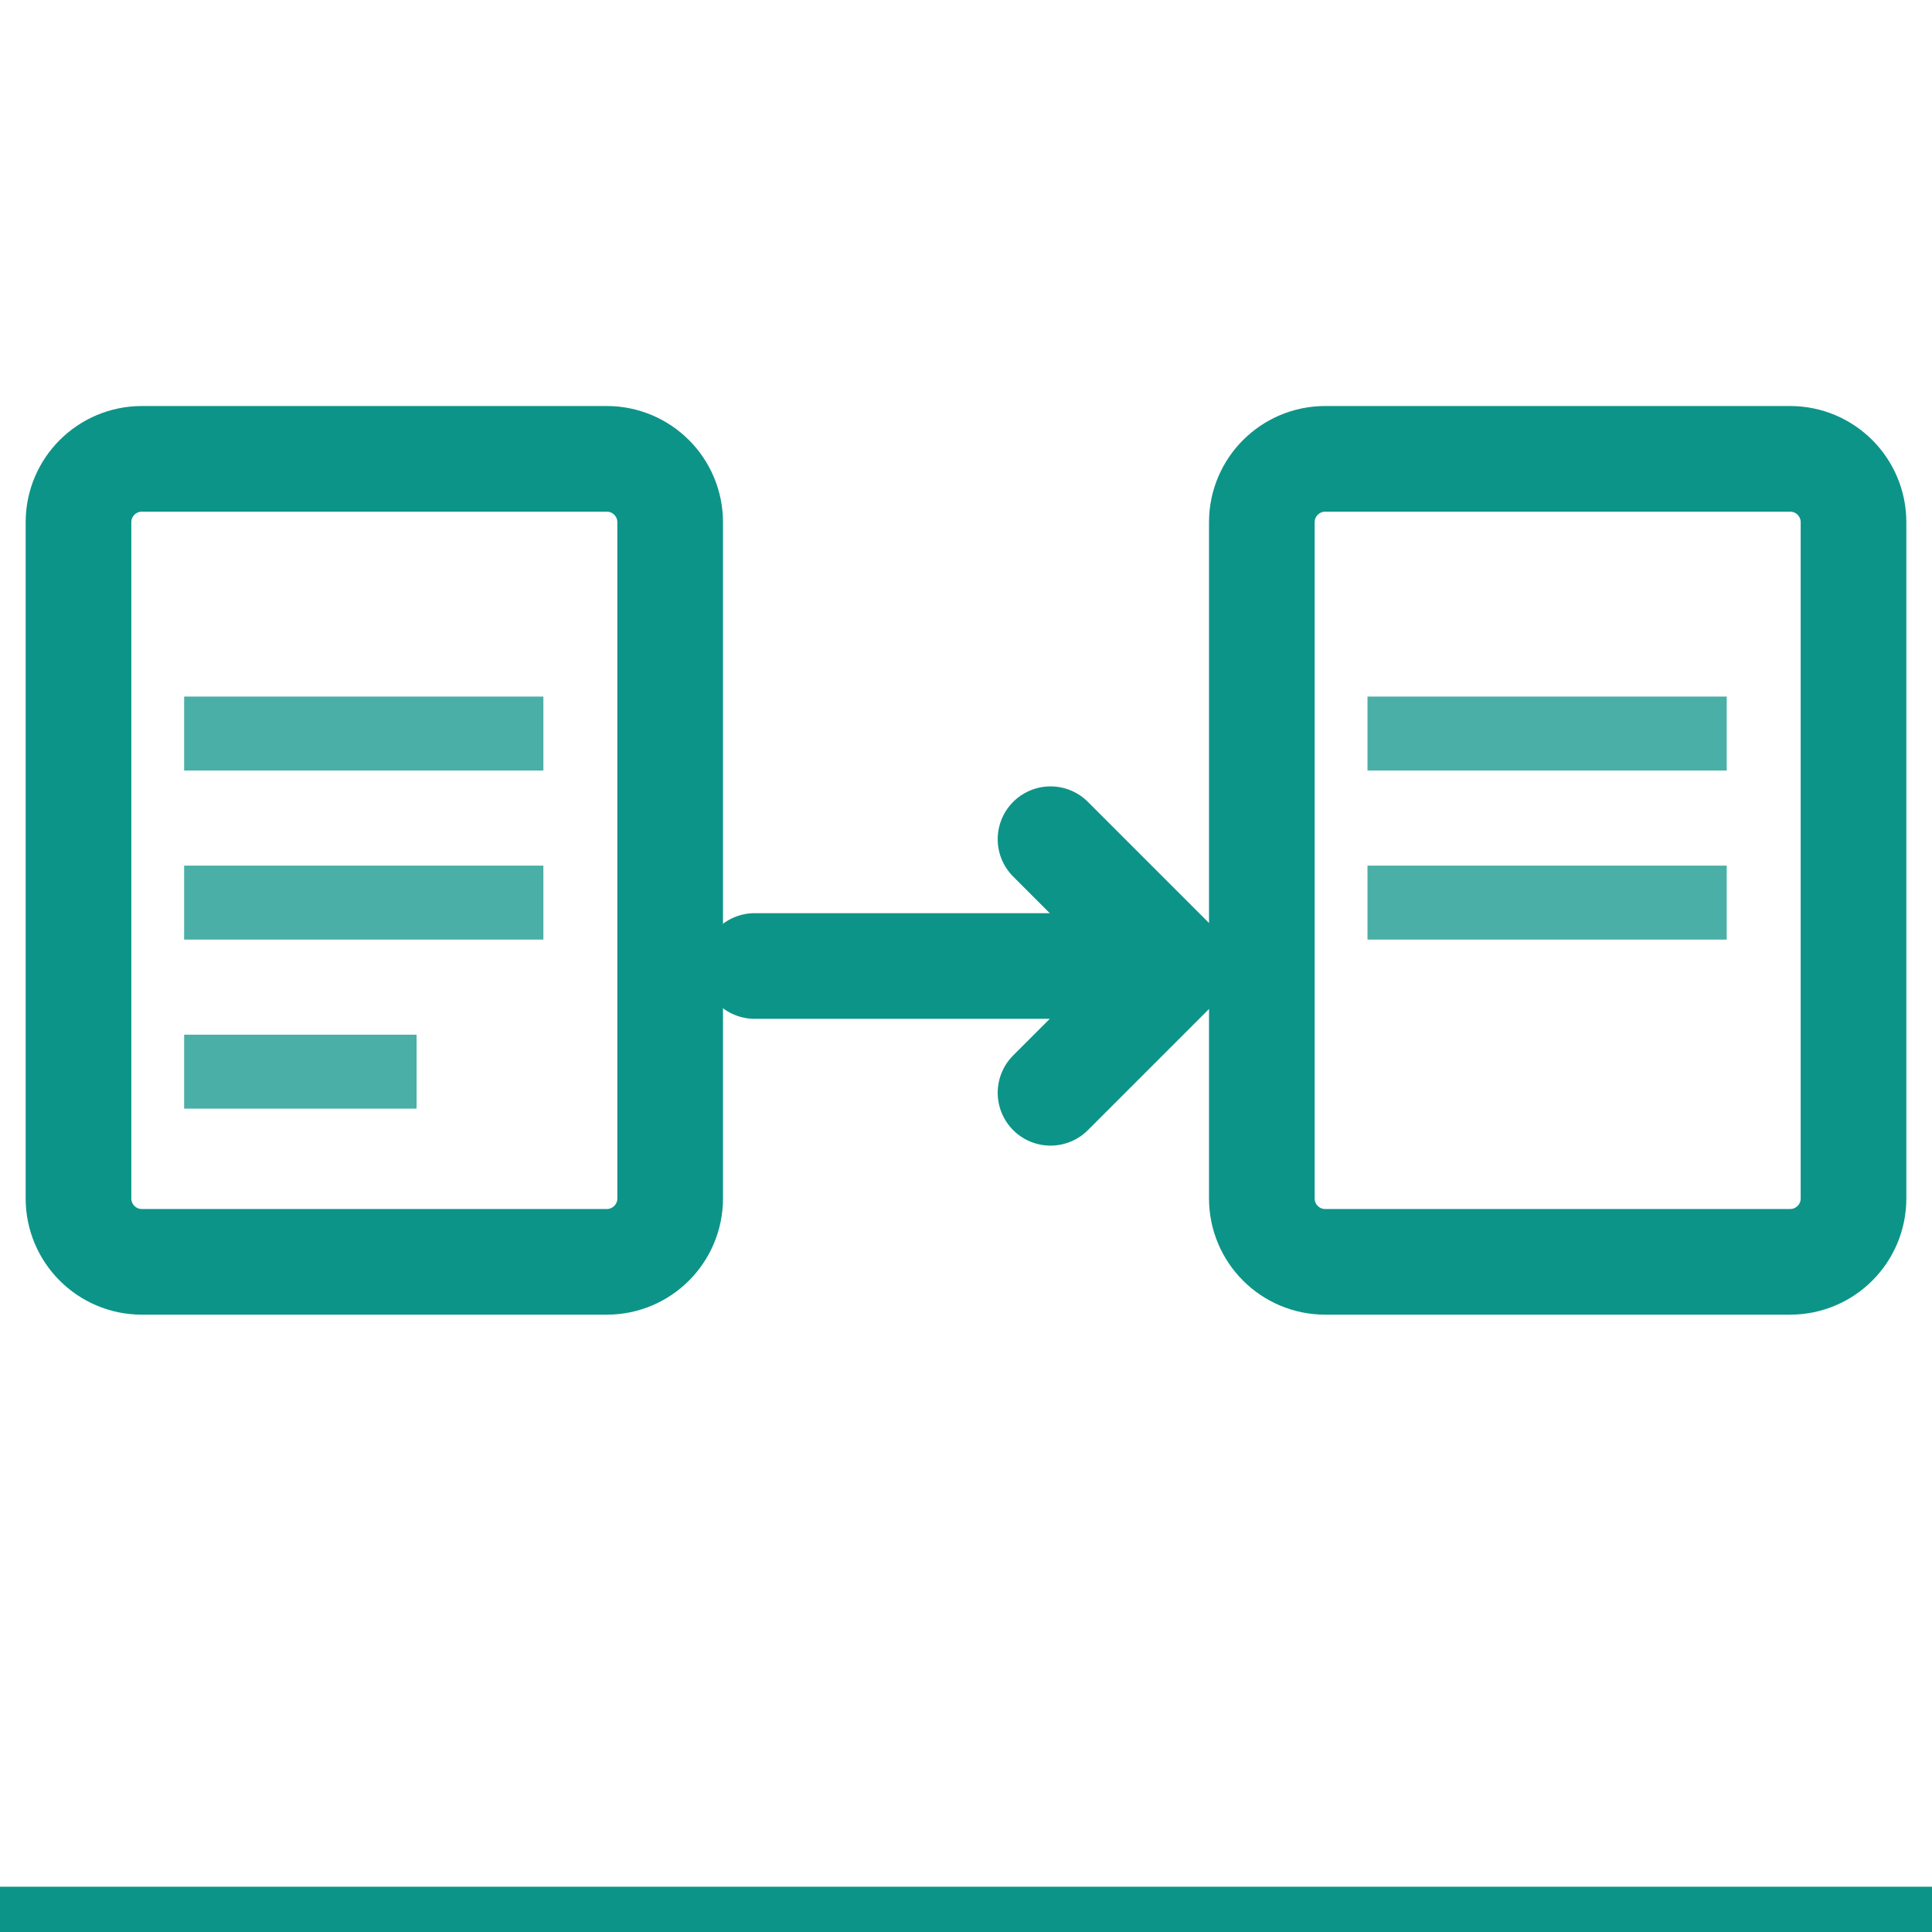
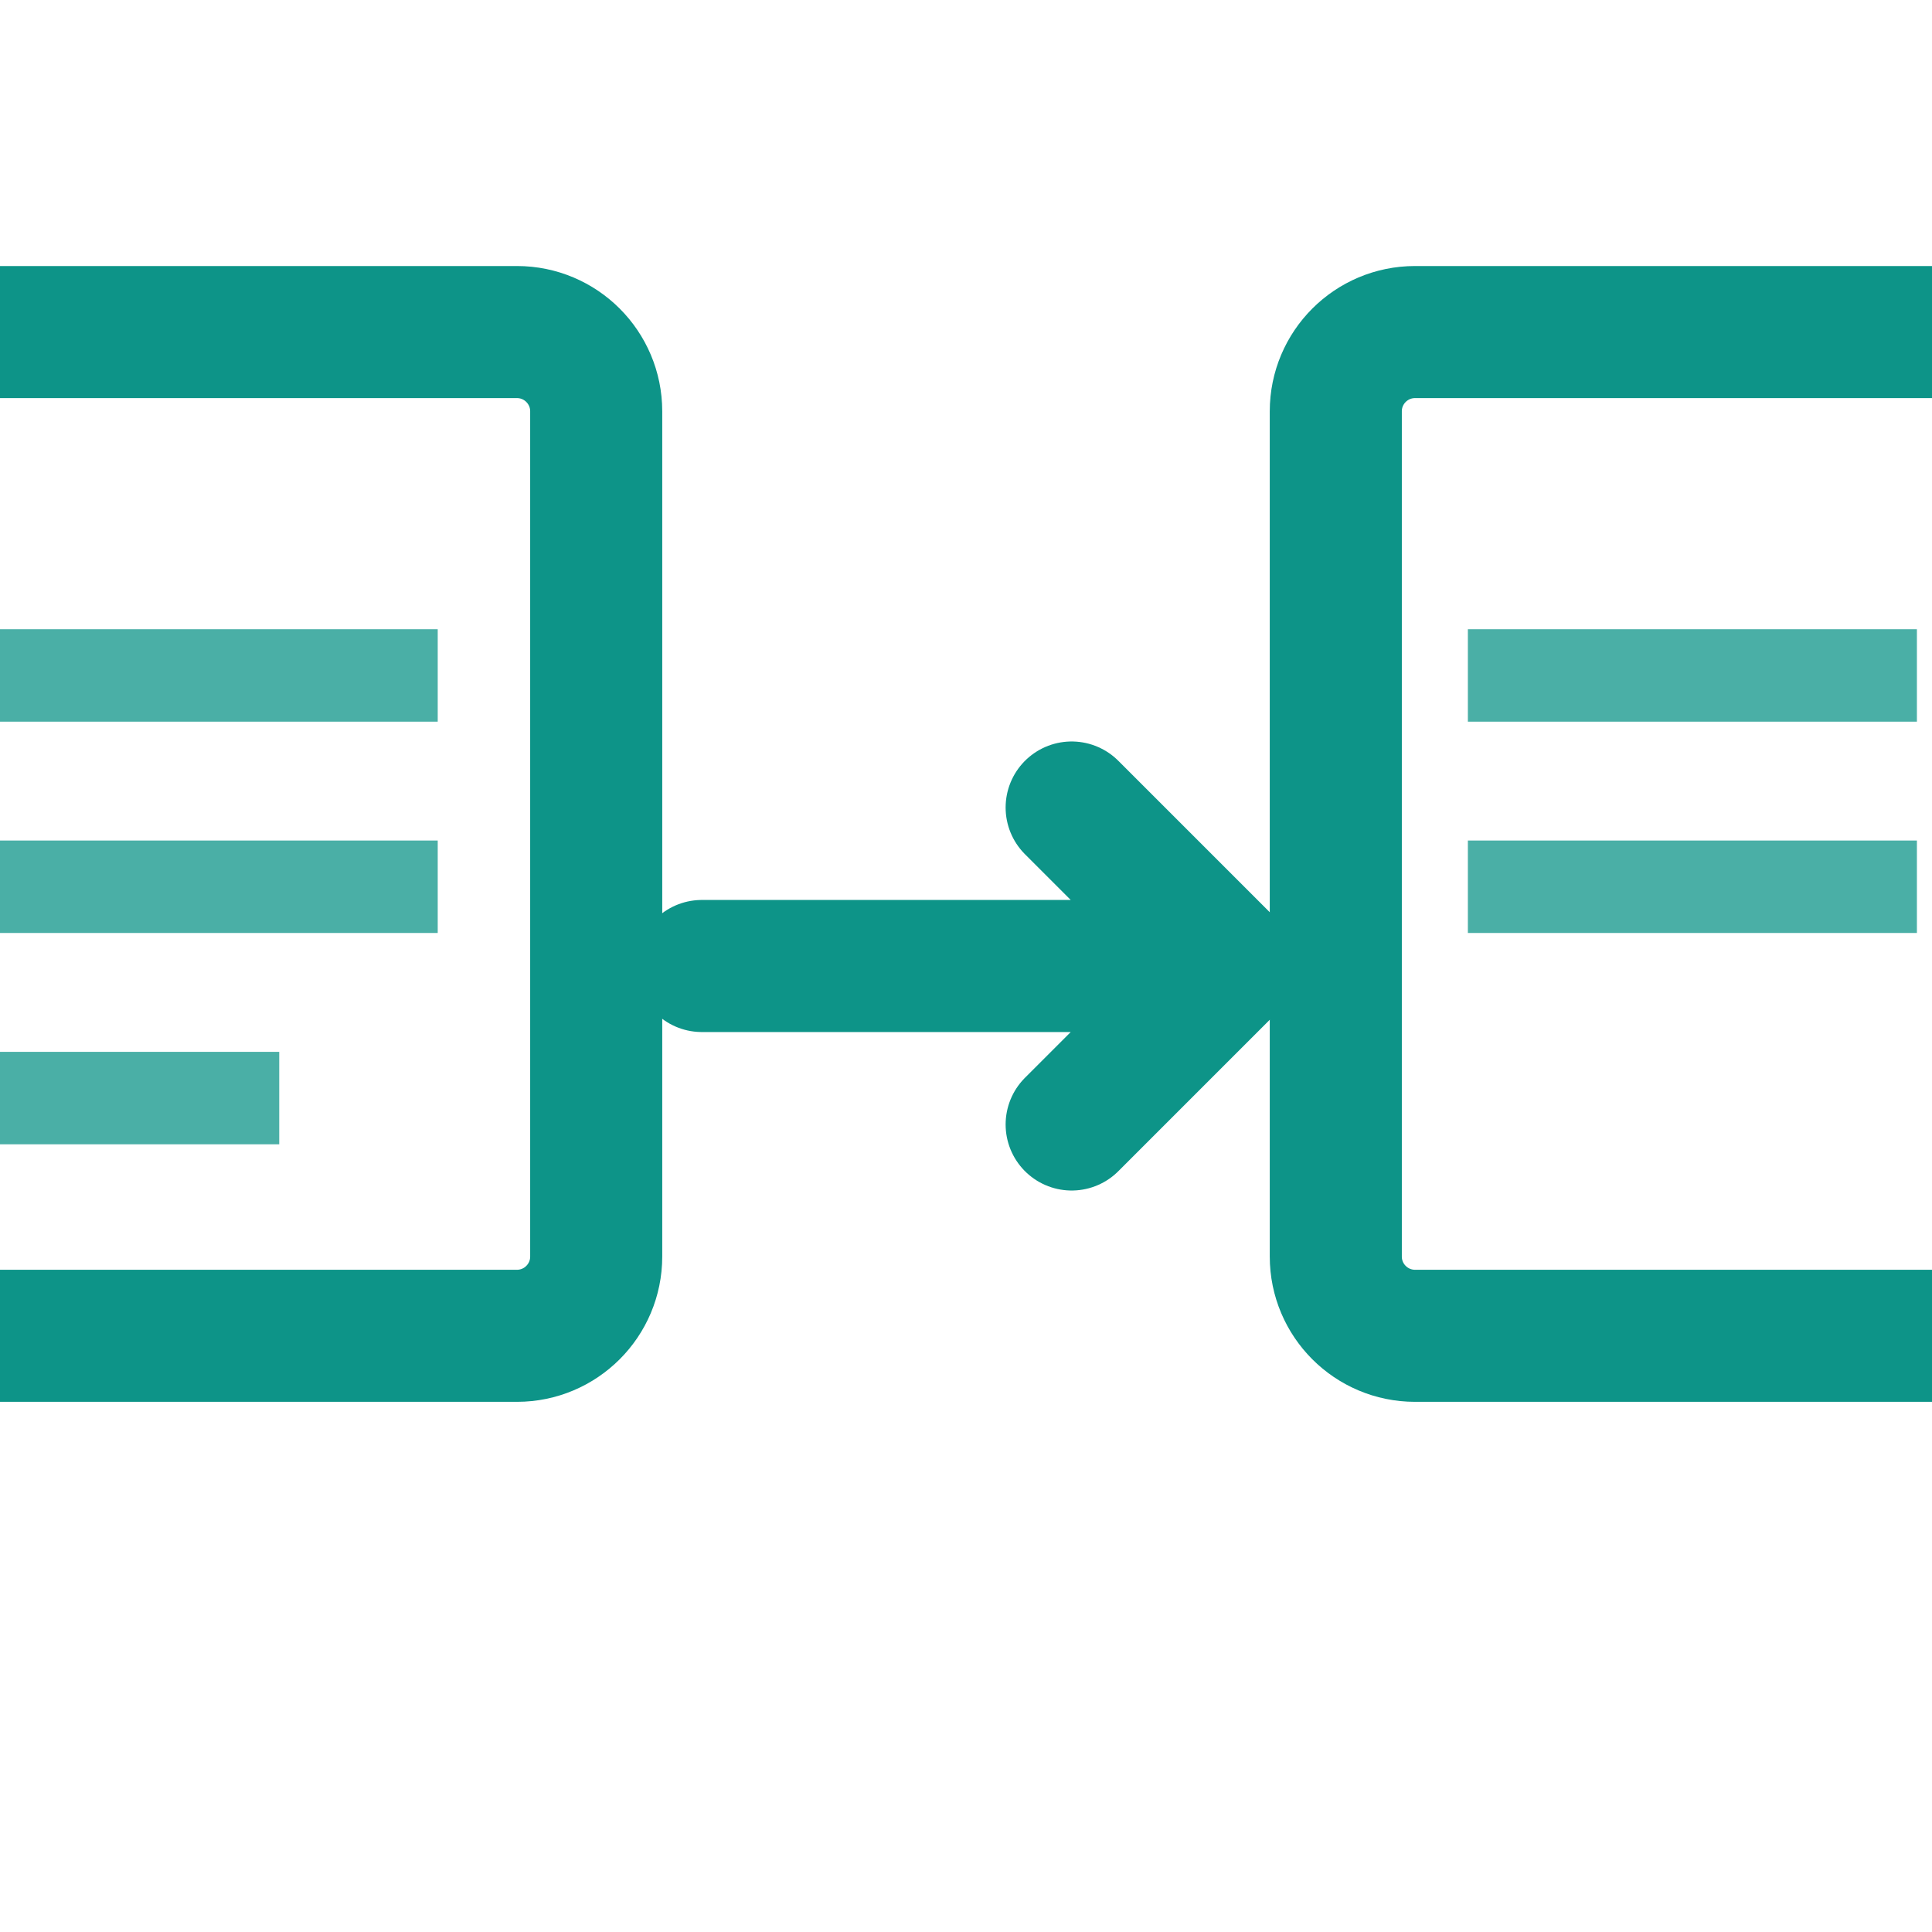
<svg xmlns="http://www.w3.org/2000/svg" viewBox="0 0 128 128" width="128" height="128">
-   <g transform="translate(64 64) scale(1.4) translate(-64 -64)">
+   <g transform="translate(64 64) scale(1.75) translate(-64 -64)">
    <rect x="22" y="40" width="28" height="38" rx="3" fill="none" stroke="#0d9488" stroke-width="5" />
    <line x1="27" y1="53" x2="44" y2="53" stroke="#0d9488" stroke-width="3.5" opacity="0.75" />
    <line x1="27" y1="61" x2="44" y2="61" stroke="#0d9488" stroke-width="3.5" opacity="0.75" />
    <line x1="27" y1="69" x2="38" y2="69" stroke="#0d9488" stroke-width="3.5" opacity="0.75" />
    <path d="M54 64 L74 64 M68 58 L74 64 L68 70" stroke="#0d9488" stroke-width="5" fill="none" stroke-linecap="round" stroke-linejoin="round" />
    <rect x="78" y="40" width="28" height="38" rx="3" fill="none" stroke="#0d9488" stroke-width="5" />
    <line x1="83" y1="53" x2="100" y2="53" stroke="#0d9488" stroke-width="3.5" opacity="0.75" />
    <line x1="83" y1="61" x2="100" y2="61" stroke="#0d9488" stroke-width="3.5" opacity="0.75" />
  </g>
-   <rect x="0" y="125" width="128" height="3" fill="#0d9488" />
</svg>
